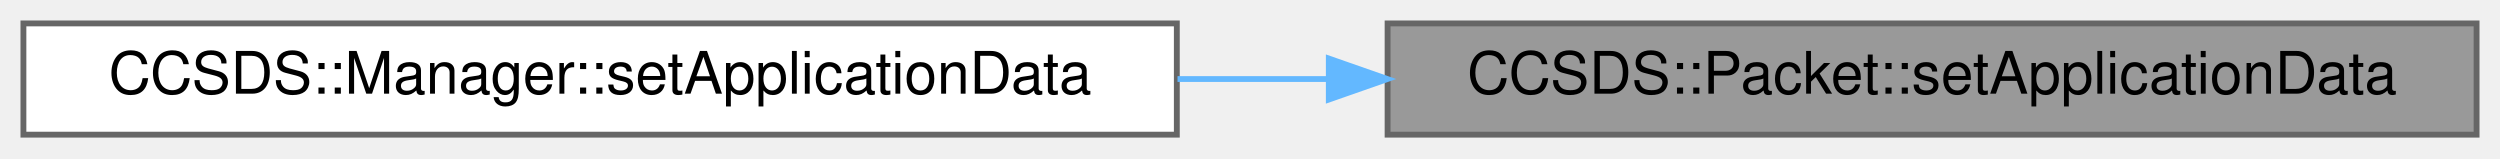
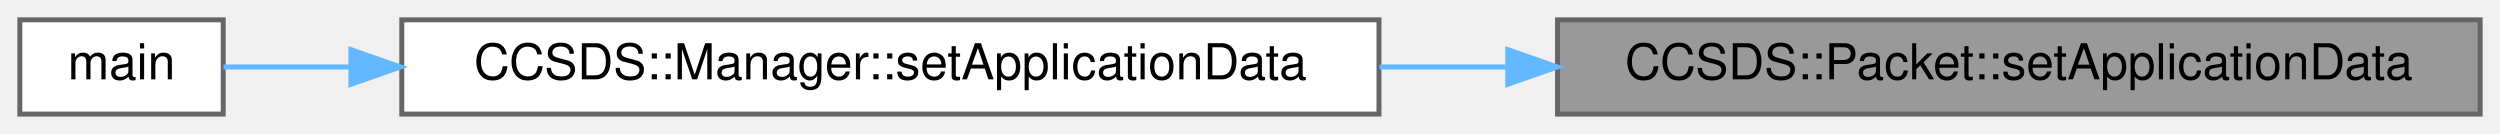
- <svg xmlns="http://www.w3.org/2000/svg" xmlns:xlink="http://www.w3.org/1999/xlink" width="427pt" height="27pt" viewBox="0.00 0.00 427.00 27.00">
+ <svg xmlns="http://www.w3.org/2000/svg" xmlns:xlink="http://www.w3.org/1999/xlink" width="504pt" height="27pt" viewBox="0.00 0.00 504.00 27.00">
  <g id="graph0" class="graph" transform="scale(1 1) rotate(0) translate(4 23)">
    <g id="Node000001" class="node">
      <g id="a_Node000001">
        <a xlink:title="Sets the application data for the packet.">
-           <polygon fill="#999999" stroke="#666666" points="419,-19 233,-19 233,0 419,0 419,-19" />
-           <text text-anchor="middle" x="326" y="-7" font-family="Helvetica,sans-Serif" font-size="10.00">CCSDS::Packet::setApplicationData</text>
+           <polygon fill="#999999" stroke="#666666" points="496,-19 310,-19 310,0 496,0 496,-19" />
+           <text text-anchor="middle" x="403" y="-7" font-family="Helvetica,sans-Serif" font-size="10.00">CCSDS::Packet::setApplicationData</text>
        </a>
      </g>
    </g>
    <g id="Node000002" class="node">
      <g id="a_Node000002">
        <a xlink:href="classCCSDS_1_1Manager.html#a2f6c84bec310a521c55d88ce49506395" target="_top" xlink:title="Sets the application data for the packet.">
-           <polygon fill="white" stroke="#666666" points="197,-19 0,-19 0,0 197,0 197,-19" />
-           <text text-anchor="middle" x="98.5" y="-7" font-family="Helvetica,sans-Serif" font-size="10.00">CCSDS::Manager::setApplicationData</text>
+           <polygon fill="white" stroke="#666666" points="274,-19 77,-19 77,0 274,0 274,-19" />
+           <text text-anchor="middle" x="175.5" y="-7" font-family="Helvetica,sans-Serif" font-size="10.00">CCSDS::Manager::setApplicationData</text>
        </a>
      </g>
    </g>
    <g id="edge1_Node000001_Node000002" class="edge">
      <g id="a_edge1_Node000001_Node000002">
        <a xlink:title=" ">
-           <path fill="none" stroke="#63b8ff" d="M222.93,-9.5C214.34,-9.5 205.67,-9.5 197.12,-9.5" />
-           <polygon fill="#63b8ff" stroke="#63b8ff" points="222.96,-13 232.96,-9.5 222.96,-6 222.96,-13" />
+           <path fill="none" stroke="#63b8ff" d="M299.93,-9.5C291.34,-9.5 282.67,-9.5 274.12,-9.5" />
+           <polygon fill="#63b8ff" stroke="#63b8ff" points="299.96,-13 309.96,-9.5 299.96,-6 299.96,-13" />
+         </a>
+       </g>
+     </g>
+     <g id="Node000003" class="node">
+       <g id="a_Node000003">
+         <a xlink:href="exec__encoder_8cpp.html#a638b85ceffac097c2aa79b76ba8c055e" target="_top" xlink:title=" ">
+           <polygon fill="white" stroke="#666666" points="41,-19 0,-19 0,0 41,0 41,-19" />
+           <text text-anchor="middle" x="20.5" y="-7" font-family="Helvetica,sans-Serif" font-size="10.00">main</text>
+         </a>
+       </g>
+     </g>
+     <g id="edge2_Node000002_Node000003" class="edge">
+       <g id="a_edge2_Node000002_Node000003">
+         <a xlink:title=" ">
+           <path fill="none" stroke="#63b8ff" d="M66.54,-9.5C57,-9.5 48.25,-9.5 41.05,-9.5" />
+           <polygon fill="#63b8ff" stroke="#63b8ff" points="66.74,-13 76.74,-9.5 66.74,-6 66.74,-13" />
        </a>
      </g>
    </g>
  </g>
</svg>
